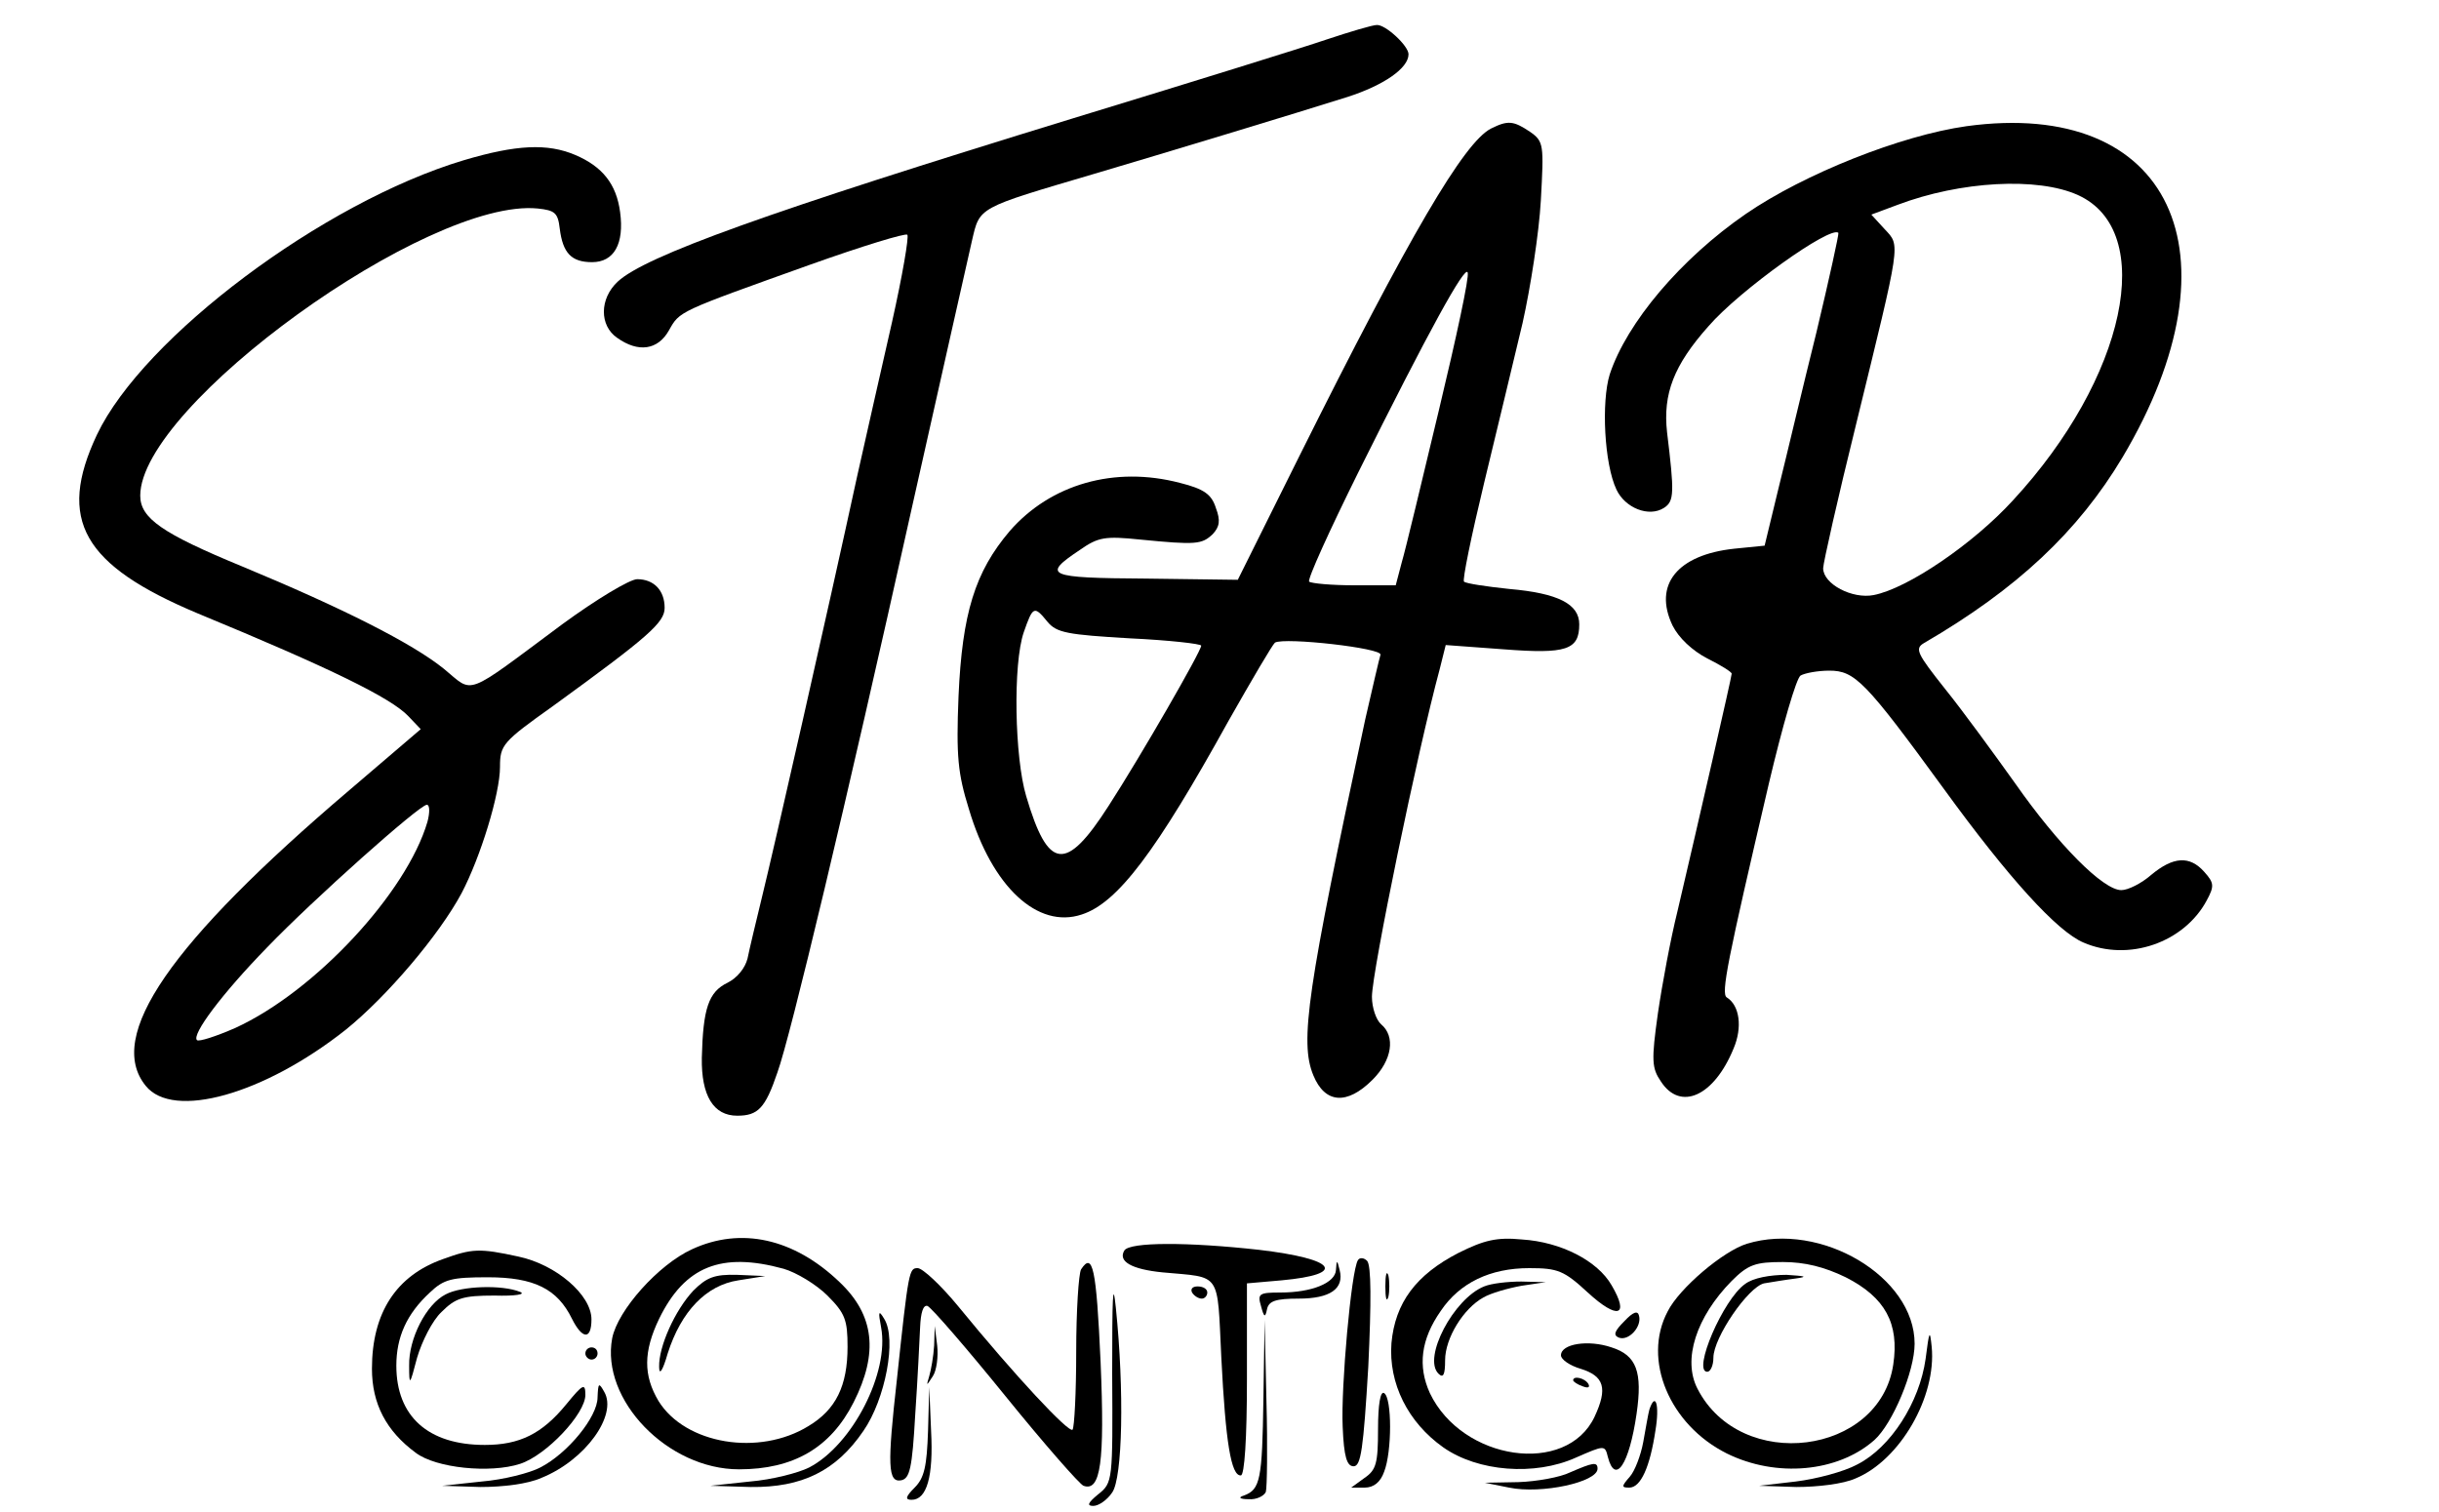
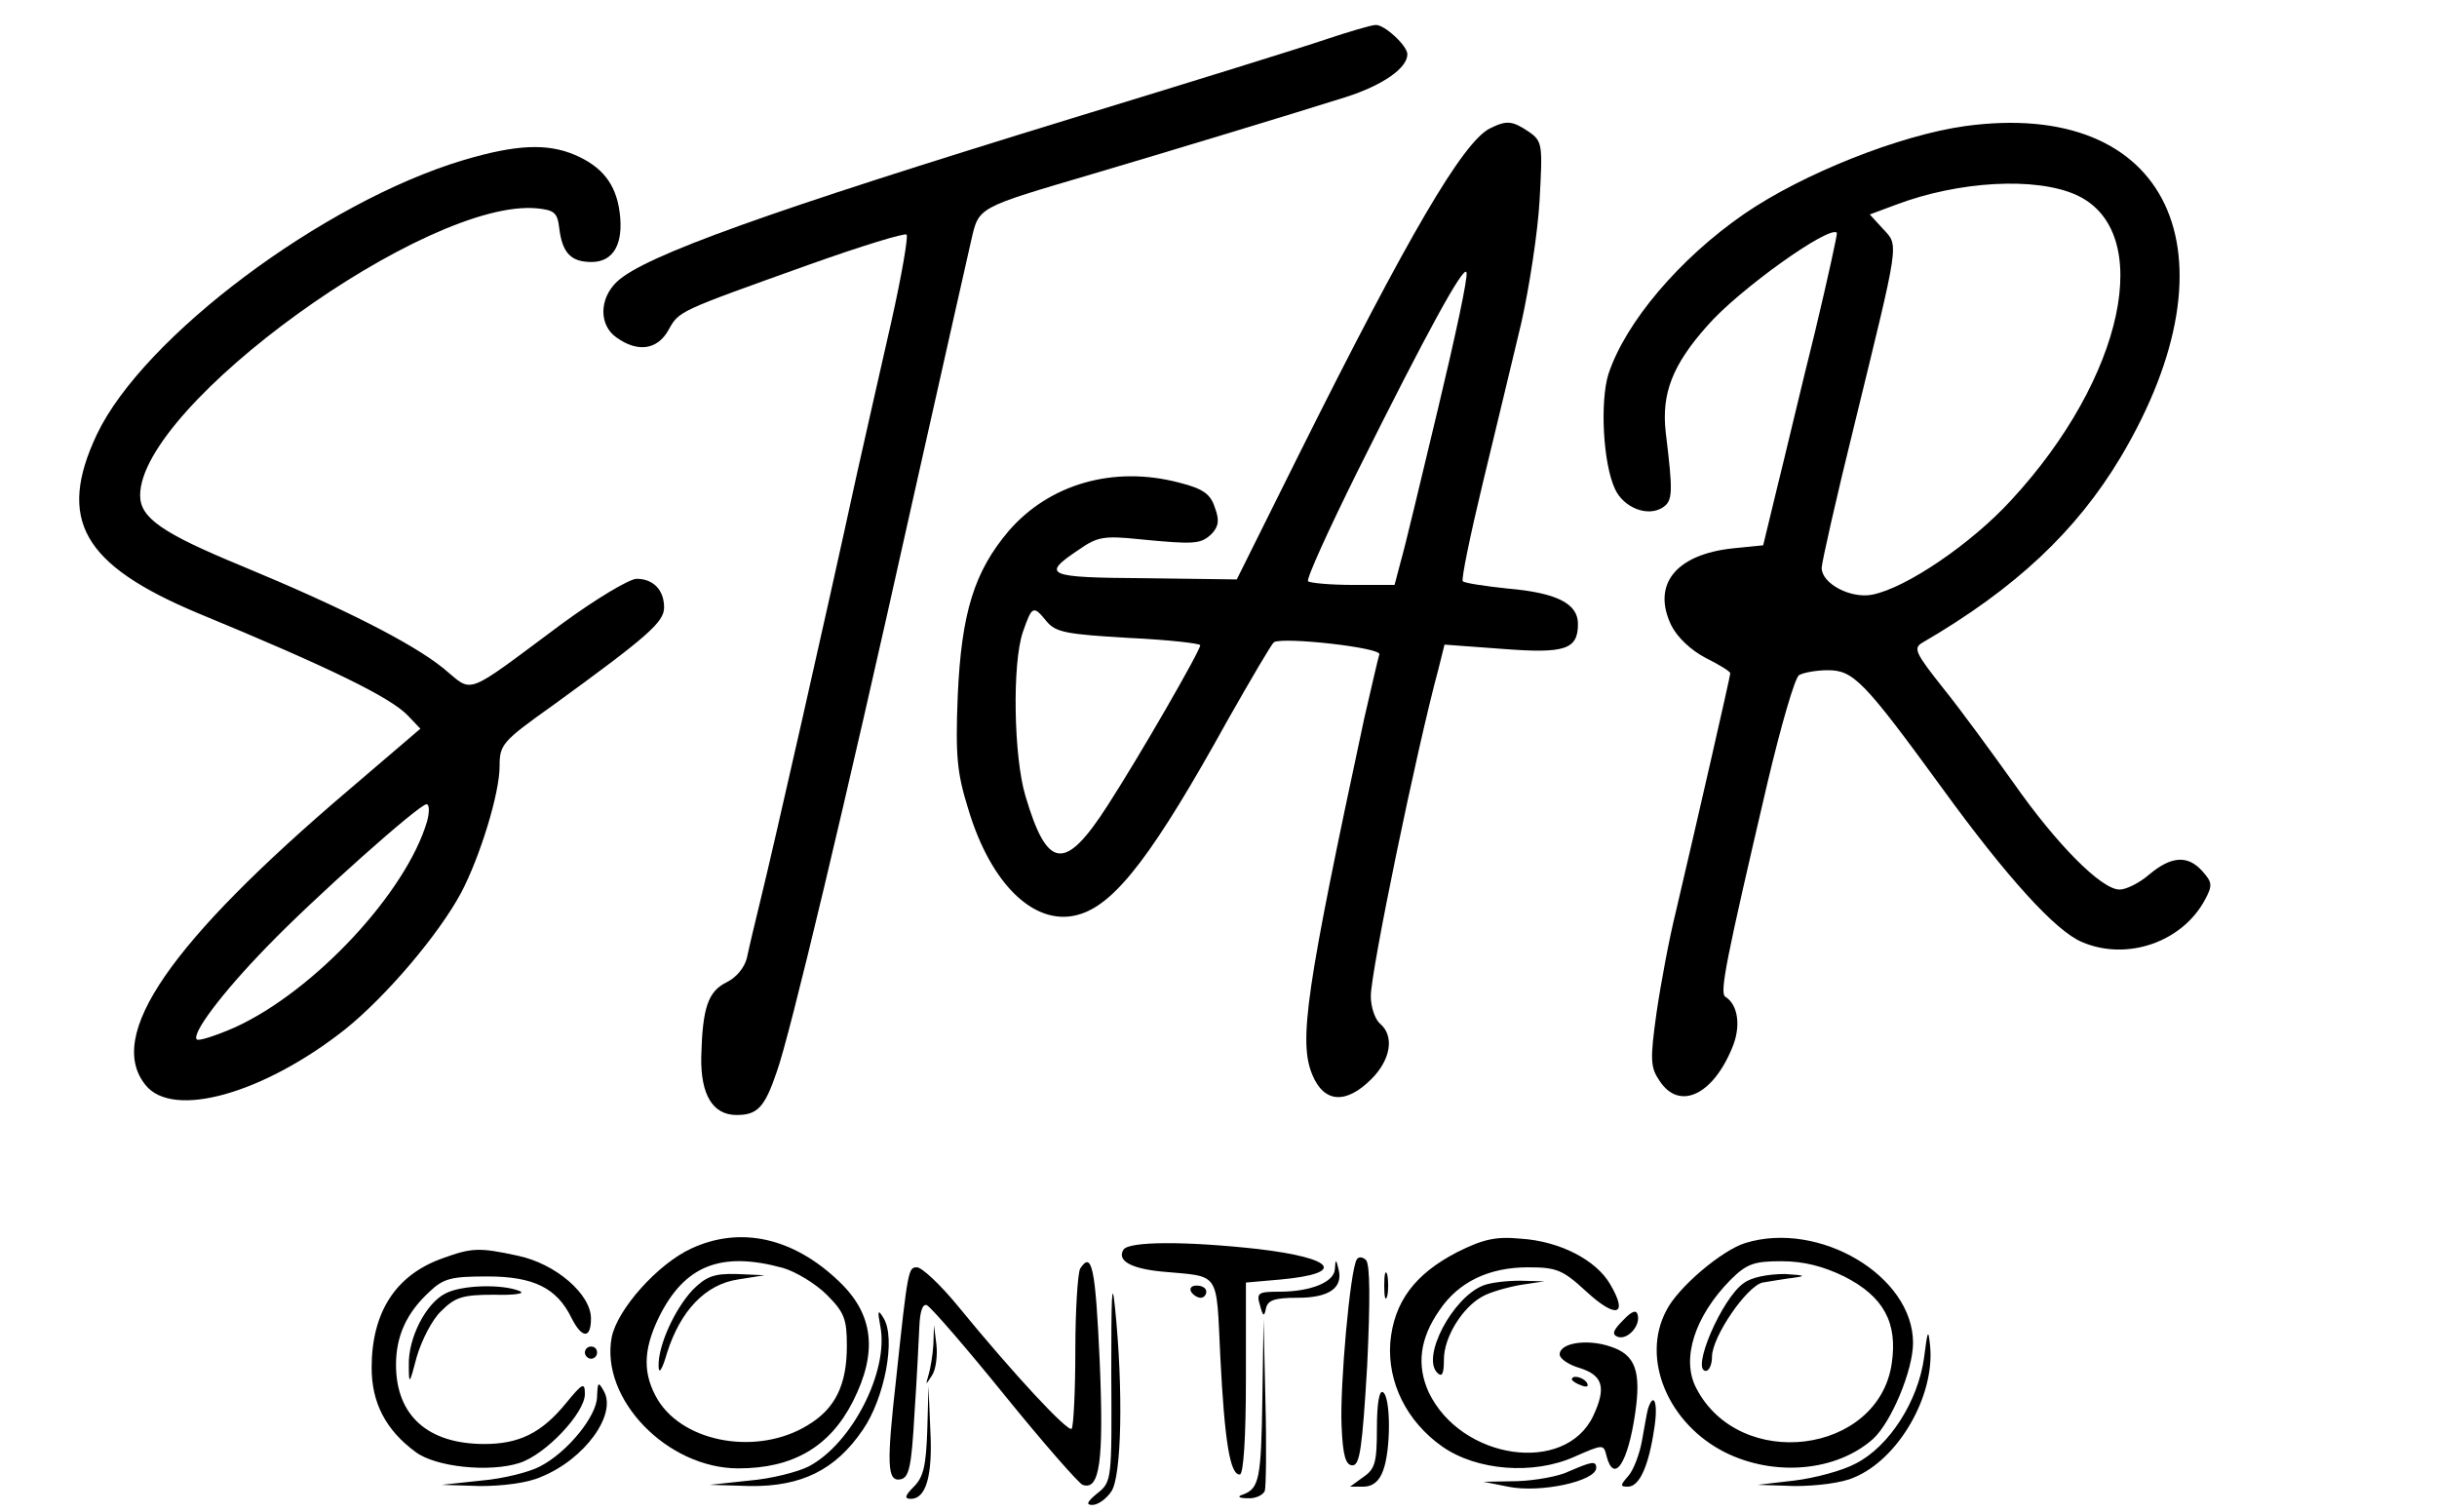
- <svg xmlns="http://www.w3.org/2000/svg" version="1.0" width="400pt" height="248pt" viewBox="0 0 400 248" preserveAspectRatio="xMidYMid meet">
-   <g transform="translate(0,248) scale(0.1,-0.1)" fill="#000000" stroke="none">
-     <path d="M2175 2415 c-38 -13 -225 -71 -415 -129 -502 -154 -702 -226 -747 -268 -30 -28 -30 -72 -1 -92 35 -25 67 -20 85 12 18 32 14 30 232 108 84 30 156 52 159 49 3 -3 -8 -67 -25 -143 -17 -75 -43 -189 -57 -252 -50 -230 -138 -617 -156 -690 -10 -41 -21 -87 -24 -102 -4 -16 -17 -32 -33 -40 -31 -15 -40 -42 -42 -123 -1 -62 19 -95 58 -95 34 0 46 12 66 71 21 58 112 438 220 924 48 215 93 413 99 440 13 56 8 53 201 110 105 31 333 100 415 126 59 19 100 47 100 70 0 14 -38 49 -52 48 -7 0 -44 -11 -83 -24z" />
-     <path d="M2445 2269 c-44 -23 -132 -172 -314 -537 l-101 -203 -151 2 c-162 1 -171 5 -108 47 30 21 41 23 99 17 92 -9 101 -8 119 9 11 12 13 22 5 43 -7 22 -19 31 -59 41 -107 28 -212 -2 -279 -79 -57 -67 -78 -135 -84 -271 -4 -99 -1 -127 17 -185 38 -128 113 -197 185 -173 59 19 122 103 241 318 38 67 72 125 76 128 16 9 177 -9 173 -20 -2 -6 -13 -54 -25 -106 -95 -443 -108 -529 -85 -584 19 -46 55 -49 97 -7 32 32 38 71 14 91 -8 7 -15 27 -15 45 0 41 75 404 111 537 l10 40 95 -7 c103 -8 124 -1 124 41 0 33 -34 51 -115 58 -38 4 -71 9 -74 12 -3 2 12 75 33 162 21 86 49 204 63 262 13 58 27 148 30 201 5 92 5 97 -18 113 -27 18 -36 19 -64 5z m-85 -461 c-28 -117 -55 -230 -61 -250 l-10 -38 -68 0 c-37 0 -70 3 -74 6 -3 4 33 83 80 178 116 233 176 342 180 329 3 -7 -19 -108 -47 -225z m-642 -348 c15 -18 33 -21 135 -27 64 -3 117 -9 117 -12 0 -9 -99 -181 -152 -263 -70 -109 -99 -106 -135 16 -19 63 -22 217 -4 269 15 43 17 44 39 17z" />
-     <path d="M3225 2273 c-107 -15 -266 -78 -362 -144 -106 -73 -195 -178 -223 -263 -14 -45 -9 -147 11 -189 14 -30 53 -46 78 -30 17 11 17 25 5 124 -7 63 11 110 68 174 51 59 201 166 213 153 1 -2 -15 -75 -36 -163 -22 -88 -49 -203 -62 -255 l-23 -95 -50 -5 c-93 -10 -133 -59 -101 -126 10 -20 32 -41 57 -54 22 -11 40 -22 40 -25 0 -5 -55 -245 -89 -390 -11 -44 -25 -119 -32 -167 -11 -78 -10 -90 5 -112 32 -49 87 -24 119 54 15 35 10 71 -11 84 -10 6 1 60 69 351 22 93 45 173 52 177 7 4 28 8 47 8 42 0 59 -17 188 -194 106 -146 186 -234 229 -252 74 -32 165 0 202 69 13 24 12 29 -4 47 -24 27 -51 25 -87 -5 -16 -14 -38 -25 -49 -25 -30 0 -104 75 -174 175 -35 49 -86 119 -115 155 -46 58 -50 66 -35 75 153 89 253 183 326 305 199 335 79 589 -256 543z m183 -113 c130 -59 79 -300 -107 -501 -65 -71 -172 -144 -228 -155 -35 -7 -83 18 -83 44 0 8 24 115 54 236 74 303 73 292 47 320 l-22 24 43 16 c103 39 230 46 296 16z" />
-     <path d="M760 2217 c-230 -69 -525 -290 -601 -450 -66 -140 -23 -214 165 -293 218 -90 318 -139 346 -169 l20 -21 -117 -100 c-295 -251 -400 -404 -334 -485 45 -56 194 -14 328 92 67 54 153 155 190 224 31 59 63 163 63 207 0 36 4 41 87 100 157 114 183 137 183 161 0 29 -18 47 -45 47 -12 0 -67 -33 -123 -74 -163 -121 -144 -114 -194 -73 -52 42 -167 100 -331 168 -131 54 -167 79 -167 116 0 148 472 489 652 471 28 -3 33 -7 36 -33 5 -40 19 -55 53 -55 36 0 53 30 46 82 -6 46 -29 75 -74 94 -45 19 -96 17 -183 -9z m-59 -1085 c-34 -116 -184 -278 -315 -338 -32 -14 -60 -23 -63 -20 -9 9 41 76 115 152 76 79 250 234 262 234 5 0 5 -13 1 -28z" />
-     <path d="M1135 431 c-55 -25 -122 -100 -131 -146 -19 -101 91 -215 208 -215 89 0 150 35 188 110 41 81 34 143 -23 197 -75 72 -162 91 -242 54z m150 -32 c21 -6 54 -26 72 -44 29 -29 33 -40 33 -84 0 -64 -19 -103 -64 -130 -81 -50 -202 -30 -246 41 -25 42 -25 81 1 135 42 86 102 110 204 82z" />
-     <path d="M1137 363 c-30 -32 -57 -92 -56 -125 0 -15 6 -6 14 22 22 69 63 112 116 120 l44 7 -46 2 c-37 1 -50 -4 -72 -26z" />
-     <path d="M2392 425 c-70 -36 -104 -82 -110 -148 -5 -66 27 -130 85 -171 57 -40 150 -47 217 -17 48 21 48 21 53 1 12 -46 35 -12 47 71 10 69 0 96 -41 109 -38 13 -83 6 -83 -13 0 -7 15 -17 32 -22 39 -12 45 -32 23 -79 -46 -97 -217 -72 -270 39 -20 44 -15 88 18 135 31 46 81 70 145 70 47 0 57 -4 96 -40 49 -45 69 -39 39 12 -23 40 -83 71 -147 75 -41 4 -62 -1 -104 -22z" />
-     <path d="M2865 440 c-39 -12 -111 -73 -130 -111 -42 -79 3 -186 97 -233 81 -40 182 -31 242 22 30 27 66 113 66 158 0 110 -154 201 -275 164z m162 -55 c65 -33 88 -76 78 -143 -22 -149 -250 -178 -321 -40 -25 48 -2 118 56 177 27 27 39 31 84 31 36 0 68 -8 103 -25z" />
-     <path d="M2862 374 c-36 -25 -87 -144 -62 -144 5 0 10 10 10 23 0 33 57 116 83 122 12 2 36 6 52 8 21 3 16 4 -15 6 -27 0 -55 -5 -68 -15z" />
-     <path d="M1844 429 c-11 -18 12 -31 63 -36 97 -9 89 3 96 -140 7 -139 16 -194 32 -193 6 0 10 60 10 158 l0 157 57 5 c108 10 90 35 -37 50 -117 13 -212 13 -221 -1z" />
-     <path d="M727 415 c-77 -27 -117 -88 -117 -180 0 -57 23 -102 72 -138 33 -25 122 -34 171 -18 43 14 107 82 107 113 0 20 -4 18 -31 -15 -40 -49 -77 -67 -134 -67 -93 0 -145 47 -145 130 0 47 17 85 55 120 23 22 36 25 95 25 76 0 114 -19 138 -68 17 -34 32 -35 32 -1 0 40 -58 90 -120 103 -64 14 -76 13 -123 -4z" />
-     <path d="M2227 413 c-11 -17 -28 -209 -25 -273 2 -50 7 -65 18 -65 12 0 16 29 24 163 5 106 5 167 -2 174 -5 5 -12 6 -15 1z" />
-     <path d="M1773 398 c-4 -7 -8 -68 -8 -135 0 -67 -3 -124 -6 -128 -6 -6 -94 88 -188 203 -28 34 -58 62 -66 62 -14 0 -15 -3 -34 -182 -16 -142 -15 -170 7 -166 14 3 18 19 23 108 4 58 7 122 8 143 1 24 5 37 12 35 6 -2 64 -69 128 -148 64 -79 122 -145 128 -147 28 -10 35 38 28 203 -7 155 -13 181 -32 152z" />
-     <path d="M2191 397 c-1 -21 -39 -37 -91 -37 -35 0 -38 -2 -32 -22 5 -19 7 -20 10 -5 3 13 14 17 52 17 51 0 75 16 67 47 -4 17 -5 17 -6 0z" />
-     <path d="M1824 227 c1 -176 1 -179 -23 -198 -17 -14 -19 -19 -8 -19 9 0 23 10 31 22 17 24 20 167 6 303 -5 49 -6 17 -6 -108z" />
-     <path d="M2272 370 c0 -19 2 -27 5 -17 2 9 2 25 0 35 -3 9 -5 1 -5 -18z" />
-     <path d="M2434 370 c-50 -20 -101 -117 -75 -143 8 -8 11 -2 11 22 0 36 30 85 63 103 12 7 40 15 62 19 l40 6 -40 1 c-22 0 -49 -3 -61 -8z" />
-     <path d="M731 357 c-32 -16 -61 -73 -60 -117 0 -34 1 -33 13 13 8 27 25 61 40 75 23 23 35 27 87 27 34 -1 52 2 42 6 -29 12 -96 10 -122 -4z" />
-     <path d="M1955 360 c3 -5 10 -10 16 -10 5 0 9 5 9 10 0 6 -7 10 -16 10 -8 0 -12 -4 -9 -10z" />
-     <path d="M2664 313 c-16 -16 -19 -23 -9 -27 16 -6 38 18 33 36 -2 9 -10 6 -24 -9z" />
-     <path d="M1445 303 c14 -74 -47 -193 -118 -230 -18 -9 -61 -20 -97 -23 l-65 -7 66 -2 c84 -1 140 26 185 92 36 52 55 151 34 184 -9 15 -10 12 -5 -14z" />
-     <path d="M2072 185 c-2 -132 -5 -148 -32 -158 -10 -3 -7 -6 8 -6 12 -1 25 5 28 12 2 7 3 74 1 148 l-3 134 -2 -130z" />
-     <path d="M1532 273 c-1 -17 -5 -40 -8 -50 -5 -17 -5 -17 6 0 6 9 9 32 7 50 l-4 32 -1 -32z" />
-     <path d="M3158 251 c-10 -71 -57 -145 -112 -173 -22 -12 -68 -24 -101 -28 l-60 -7 61 -2 c35 0 77 5 97 14 73 30 133 134 125 216 -3 29 -4 27 -10 -20z" />
-     <path d="M960 260 c0 -5 5 -10 10 -10 6 0 10 5 10 10 0 6 -4 10 -10 10 -5 0 -10 -4 -10 -10z" />
-     <path d="M2580 216 c0 -2 7 -7 16 -10 8 -3 12 -2 9 4 -6 10 -25 14 -25 6z" />
-     <path d="M980 188 c0 -32 -49 -92 -94 -115 -17 -9 -60 -20 -96 -23 l-65 -7 63 -2 c37 0 78 5 100 15 72 29 125 103 103 141 -9 16 -10 15 -11 -9z" />
-     <path d="M1522 133 c-2 -58 -6 -77 -22 -93 -15 -15 -16 -20 -5 -20 25 0 36 38 32 113 l-3 72 -2 -72z" />
-     <path d="M2260 136 c0 -56 -3 -67 -22 -80 l-22 -16 22 0 c15 0 26 9 32 26 13 33 13 121 0 129 -6 4 -10 -18 -10 -59z" />
-     <path d="M2705 168 c-2 -7 -6 -31 -10 -53 -4 -22 -14 -48 -22 -57 -14 -16 -14 -18 -1 -18 19 0 34 34 43 94 7 42 0 64 -10 34z" />
-     <path d="M2575 65 c-16 -8 -55 -15 -85 -16 l-55 -1 40 -8 c53 -11 145 9 145 31 0 12 -8 10 -45 -6z" />
-   </g>
+ <svg xmlns="http://www.w3.org/2000/svg" version="1.0" width="533.333" height="330.667" viewBox="0 0 400 248">
+   <path d="M217.5 6.5c-3.8 1.3-22.5 7.1-41.5 12.9-50.2 15.4-70.2 22.6-74.7 26.8-3 2.8-3 7.2-.1 9.2 3.5 2.5 6.7 2 8.5-1.2 1.8-3.2 1.4-3 23.2-10.8 8.4-3 15.6-5.2 15.9-4.9.3.3-.8 6.7-2.5 14.3-1.7 7.5-4.3 18.9-5.7 25.2-5 23-13.8 61.7-15.6 69-1 4.1-2.1 8.7-2.4 10.2-.4 1.6-1.7 3.2-3.3 4-3.1 1.5-4 4.2-4.2 12.3-.1 6.2 1.9 9.5 5.8 9.5 3.4 0 4.6-1.2 6.6-7.1 2.1-5.8 11.2-43.8 22-92.4 4.8-21.5 9.3-41.3 9.9-44 1.3-5.6.8-5.3 20.1-11 10.5-3.1 33.3-10 41.5-12.6 5.9-1.9 10-4.7 10-7 0-1.4-3.8-4.9-5.2-4.8-.7 0-4.4 1.1-8.3 2.4z" />
+   <path d="M244.5 21.1c-4.4 2.3-13.2 17.2-31.4 53.7L203 95.1l-15.1-.2c-16.2-.1-17.1-.5-10.8-4.7 3-2.1 4.1-2.3 9.9-1.7 9.2.9 10.1.8 11.9-.9 1.1-1.2 1.3-2.2.5-4.3-.7-2.2-1.9-3.1-5.9-4.1-10.7-2.8-21.2.2-27.9 7.9-5.7 6.7-7.8 13.5-8.4 27.1-.4 9.9-.1 12.7 1.7 18.5 3.8 12.8 11.3 19.7 18.5 17.3 5.9-1.9 12.2-10.3 24.1-31.8 3.8-6.7 7.2-12.5 7.6-12.8 1.6-.9 17.7.9 17.3 2-.2.6-1.3 5.4-2.5 10.6-9.5 44.3-10.8 52.9-8.5 58.4 1.9 4.6 5.5 4.9 9.7.7 3.2-3.2 3.8-7.1 1.4-9.1-.8-.7-1.5-2.7-1.5-4.5 0-4.1 7.5-40.4 11.1-53.7l1-4 9.5.7c10.3.8 12.4.1 12.4-4.1 0-3.3-3.4-5.1-11.5-5.8-3.8-.4-7.1-.9-7.4-1.2-.3-.2 1.2-7.5 3.3-16.2 2.1-8.6 4.9-20.4 6.3-26.2 1.3-5.8 2.7-14.8 3-20.1.5-9.2.5-9.7-1.8-11.3-2.7-1.8-3.6-1.9-6.4-.5zM236 67.2c-2.8 11.7-5.5 23-6.1 25l-1 3.8h-6.8c-3.7 0-7-.3-7.4-.6-.3-.4 3.3-8.3 8-17.8 11.6-23.3 17.6-34.2 18-32.9.3.7-1.9 10.8-4.7 22.5zM171.8 102c1.5 1.8 3.3 2.1 13.5 2.7 6.4.3 11.7.9 11.7 1.2 0 .9-9.9 18.1-15.2 26.3-7 10.9-9.9 10.6-13.5-1.6-1.9-6.3-2.2-21.7-.4-26.9 1.5-4.3 1.7-4.4 3.9-1.7zM322.5 20.7c-10.7 1.5-26.6 7.8-36.2 14.4-10.6 7.3-19.5 17.8-22.3 26.3-1.4 4.5-.9 14.7 1.1 18.9 1.4 3 5.3 4.6 7.8 3 1.7-1.1 1.7-2.5.5-12.4-.7-6.3 1.1-11 6.8-17.4 5.1-5.9 20.1-16.6 21.3-15.3.1.2-1.5 7.5-3.6 16.3-2.2 8.8-4.9 20.3-6.2 25.5l-2.3 9.5-5 .5c-9.3 1-13.3 5.9-10.1 12.6 1 2 3.2 4.1 5.7 5.4 2.2 1.1 4 2.2 4 2.5 0 .5-5.5 24.5-8.9 39-1.1 4.4-2.5 11.9-3.2 16.7-1.1 7.8-1 9 .5 11.2 3.2 4.9 8.7 2.4 11.9-5.4 1.5-3.5 1-7.1-1.1-8.4-1-.6.1-6 6.9-35.1 2.2-9.3 4.5-17.3 5.2-17.7.7-.4 2.8-.8 4.7-.8 4.2 0 5.9 1.7 18.8 19.4 10.6 14.6 18.6 23.4 22.9 25.2 7.4 3.2 16.5 0 20.2-6.9 1.3-2.4 1.2-2.9-.4-4.7-2.4-2.7-5.1-2.5-8.7.5-1.6 1.4-3.8 2.5-4.9 2.5-3 0-10.4-7.5-17.4-17.5-3.5-4.9-8.6-11.9-11.5-15.5-4.6-5.8-5-6.6-3.5-7.5 15.3-8.9 25.3-18.3 32.6-30.5 19.9-33.5 7.9-58.9-25.6-54.3zM340.8 32c13 5.9 7.9 30-10.7 50.1-6.5 7.1-17.2 14.4-22.8 15.5-3.5.7-8.3-1.8-8.3-4.4 0-.8 2.4-11.5 5.4-23.6 7.4-30.3 7.3-29.2 4.7-32l-2.2-2.4 4.3-1.6c10.3-3.9 23-4.6 29.6-1.6zM76 26.3c-23 6.9-52.5 29-60.1 45-6.6 14-2.3 21.4 16.5 29.3 21.8 9 31.8 13.9 34.6 16.9l2 2.1-11.7 10c-29.5 25.1-40 40.4-33.4 48.5 4.5 5.6 19.4 1.4 32.8-9.2 6.7-5.4 15.3-15.5 19-22.4 3.1-5.9 6.3-16.3 6.3-20.7 0-3.6.4-4.1 8.7-10 15.7-11.4 18.3-13.7 18.3-16.1 0-2.9-1.8-4.7-4.5-4.7-1.2 0-6.7 3.3-12.3 7.4-16.3 12.1-14.4 11.4-19.4 7.3-5.2-4.2-16.7-10-33.1-16.8C26.6 87.5 23 85 23 81.3c0-14.8 47.2-48.9 65.2-47.1 2.8.3 3.3.7 3.6 3.3.5 4 1.9 5.5 5.3 5.5 3.6 0 5.3-3 4.6-8.2-.6-4.6-2.9-7.5-7.4-9.4-4.5-1.9-9.6-1.7-18.3.9zm-5.9 108.5c-3.4 11.6-18.4 27.8-31.5 33.8-3.2 1.4-6 2.3-6.3 2-.9-.9 4.1-7.6 11.5-15.2 7.6-7.9 25-23.4 26.2-23.4.5 0 .5 1.3.1 2.8zM113.5 204.9c-5.5 2.5-12.2 10-13.1 14.6-1.9 10.1 9.1 21.5 20.8 21.5 8.9 0 15-3.5 18.8-11 4.1-8.1 3.4-14.3-2.3-19.7-7.5-7.2-16.2-9.1-24.2-5.4zm15 3.2c2.1.6 5.4 2.6 7.2 4.4 2.9 2.9 3.3 4 3.3 8.4 0 6.4-1.9 10.3-6.4 13-8.1 5-20.2 3-24.6-4.1-2.5-4.2-2.5-8.1.1-13.5 4.2-8.6 10.2-11 20.4-8.2z" />
+   <path d="M113.7 211.7c-3 3.2-5.7 9.2-5.6 12.5 0 1.5.6.6 1.4-2.2 2.2-6.9 6.3-11.2 11.6-12l4.4-.7-4.6-.2c-3.7-.1-5 .4-7.2 2.6zM239.2 205.5c-7 3.6-10.4 8.2-11 14.8-.5 6.6 2.7 13 8.5 17.1 5.7 4 15 4.7 21.7 1.7 4.8-2.1 4.8-2.1 5.3-.1 1.2 4.6 3.5 1.2 4.7-7.1 1-6.9 0-9.6-4.1-10.9-3.8-1.3-8.3-.6-8.3 1.3 0 .7 1.5 1.7 3.2 2.2 3.9 1.2 4.5 3.2 2.3 7.9-4.6 9.7-21.7 7.2-27-3.9-2-4.4-1.5-8.8 1.8-13.5 3.1-4.6 8.1-7 14.5-7 4.7 0 5.7.4 9.6 4 4.9 4.5 6.9 3.9 3.9-1.2-2.3-4-8.3-7.1-14.7-7.5-4.1-.4-6.2.1-10.4 2.2zM286.5 204c-3.9 1.2-11.1 7.3-13 11.1-4.2 7.9.3 18.6 9.7 23.3 8.1 4 18.2 3.1 24.2-2.2 3-2.7 6.6-11.3 6.6-15.8 0-11-15.4-20.1-27.5-16.4zm16.2 5.5c6.5 3.3 8.8 7.6 7.8 14.3-2.2 14.9-25 17.8-32.1 4-2.5-4.8-.2-11.8 5.6-17.7 2.7-2.7 3.9-3.1 8.4-3.1 3.6 0 6.8.8 10.3 2.5z" />
+   <path d="M286.2 210.6c-3.6 2.5-8.7 14.4-6.2 14.4.5 0 1-1 1-2.3 0-3.3 5.7-11.6 8.3-12.2 1.2-.2 3.6-.6 5.2-.8 2.1-.3 1.6-.4-1.5-.6-2.7 0-5.5.5-6.8 1.5zM184.4 205.1c-1.1 1.8 1.2 3.1 6.3 3.6 9.7.9 8.9-.3 9.6 14 .7 13.9 1.6 19.4 3.2 19.3.6 0 1-6 1-15.8v-15.7l5.7-.5c10.8-1 9-3.5-3.7-5-11.7-1.3-21.2-1.3-22.1.1zM72.7 206.5c-7.7 2.7-11.7 8.8-11.7 18 0 5.7 2.3 10.2 7.2 13.8 3.3 2.5 12.2 3.4 17.1 1.8 4.3-1.4 10.7-8.2 10.7-11.3 0-2-.4-1.8-3.1 1.5-4 4.9-7.7 6.7-13.4 6.7-9.3 0-14.5-4.7-14.5-13 0-4.7 1.7-8.5 5.5-12 2.3-2.2 3.6-2.5 9.5-2.5 7.6 0 11.4 1.9 13.8 6.8 1.7 3.4 3.2 3.5 3.2.1 0-4-5.8-9-12-10.3-6.4-1.4-7.6-1.3-12.3.4zM222.7 206.7c-1.1 1.7-2.8 20.9-2.5 27.3.2 5 .7 6.5 1.8 6.5 1.2 0 1.6-2.9 2.4-16.3.5-10.6.5-16.7-.2-17.4-.5-.5-1.2-.6-1.5-.1zM177.3 208.2c-.4.7-.8 6.8-.8 13.5s-.3 12.4-.6 12.8c-.6.6-9.4-8.8-18.8-20.3-2.8-3.4-5.8-6.2-6.6-6.2-1.4 0-1.5.3-3.4 18.2-1.6 14.2-1.5 17 .7 16.6 1.4-.3 1.8-1.9 2.3-10.8.4-5.8.7-12.2.8-14.3.1-2.4.5-3.7 1.2-3.5.6.2 6.4 6.9 12.8 14.8s12.2 14.5 12.8 14.7c2.8 1 3.5-3.8 2.8-20.3-.7-15.5-1.3-18.1-3.2-15.2z" />
+   <path d="M219.1 208.3c-.1 2.1-3.9 3.7-9.1 3.7-3.5 0-3.8.2-3.2 2.2.5 1.9.7 2 1 .5.3-1.3 1.4-1.7 5.2-1.7 5.1 0 7.5-1.6 6.7-4.7-.4-1.7-.5-1.7-.6 0zM182.4 225.3c.1 17.6.1 17.9-2.3 19.8-1.7 1.4-1.9 1.9-.8 1.9.9 0 2.3-1 3.1-2.2 1.7-2.4 2-16.7.6-30.3-.5-4.9-.6-1.7-.6 10.8zM227.2 211c0 1.9.2 2.7.5 1.7.2-.9.2-2.5 0-3.5-.3-.9-.5-.1-.5 1.8zM243.4 211c-5 2-10.1 11.7-7.5 14.3.8.8 1.1.2 1.1-2.2 0-3.6 3-8.5 6.3-10.3 1.2-.7 4-1.5 6.2-1.9l4-.6-4-.1c-2.2 0-4.9.3-6.1.8zM73.1 212.3c-3.2 1.6-6.1 7.3-6 11.7 0 3.4.1 3.3 1.3-1.3.8-2.7 2.5-6.1 4-7.5 2.3-2.3 3.5-2.7 8.7-2.7 3.4.1 5.2-.2 4.2-.6-2.9-1.2-9.6-1-12.2.4zM195.5 212c.3.5 1 1 1.6 1 .5 0 .9-.5.9-1 0-.6-.7-1-1.6-1-.8 0-1.2.4-.9 1zM266.4 216.7c-1.6 1.6-1.9 2.3-.9 2.7 1.6.6 3.8-1.8 3.3-3.6-.2-.9-1-.6-2.4.9zM144.5 217.7c1.4 7.4-4.7 19.3-11.8 23-1.8.9-6.1 2-9.7 2.3l-6.5.7 6.6.2c8.4.1 14-2.6 18.5-9.2 3.6-5.2 5.5-15.1 3.4-18.4-.9-1.5-1-1.2-.5 1.4zM207.2 229.5c-.2 13.2-.5 14.8-3.2 15.8-1 .3-.7.6.8.6 1.2.1 2.5-.5 2.8-1.2.2-.7.3-7.4.1-14.8l-.3-13.4-.2 13zM153.2 220.7c-.1 1.7-.5 4-.8 5-.5 1.7-.5 1.7.6 0 .6-.9.9-3.2.7-5l-.4-3.2-.1 3.2zM315.8 222.9c-1 7.1-5.7 14.5-11.2 17.3-2.2 1.2-6.8 2.4-10.1 2.8l-6 .7 6.1.2c3.5 0 7.7-.5 9.7-1.4 7.3-3 13.3-13.4 12.5-21.6-.3-2.9-.4-2.7-1 2zM96 222c0 .5.5 1 1 1 .6 0 1-.5 1-1 0-.6-.4-1-1-1-.5 0-1 .4-1 1zM258 226.4c0 .2.7.7 1.6 1 .8.3 1.2.2.9-.4-.6-1-2.5-1.4-2.5-.6zM98 229.2c0 3.2-4.9 9.2-9.4 11.5-1.7.9-6 2-9.6 2.3l-6.5.7 6.3.2c3.7 0 7.8-.5 10-1.5 7.2-2.9 12.5-10.3 10.3-14.1-.9-1.6-1-1.5-1.1.9zM152.2 234.7c-.2 5.8-.6 7.7-2.2 9.3-1.5 1.5-1.6 2-.5 2 2.5 0 3.6-3.8 3.2-11.3l-.3-7.2-.2 7.2zM226 234.4c0 5.6-.3 6.7-2.2 8l-2.2 1.6h2.2c1.5 0 2.6-.9 3.2-2.6 1.3-3.3 1.3-12.1 0-12.9-.6-.4-1 1.8-1 5.9zM270.5 231.2c-.2.7-.6 3.1-1 5.3-.4 2.2-1.4 4.8-2.2 5.7-1.4 1.6-1.4 1.8-.1 1.8 1.9 0 3.4-3.4 4.3-9.4.7-4.2 0-6.4-1-3.4zM257.5 241.5c-1.6.8-5.5 1.5-8.5 1.6l-5.5.1 4 .8c5.3 1.1 14.5-.9 14.5-3.1 0-1.2-.8-1-4.5.6z" />
</svg>
